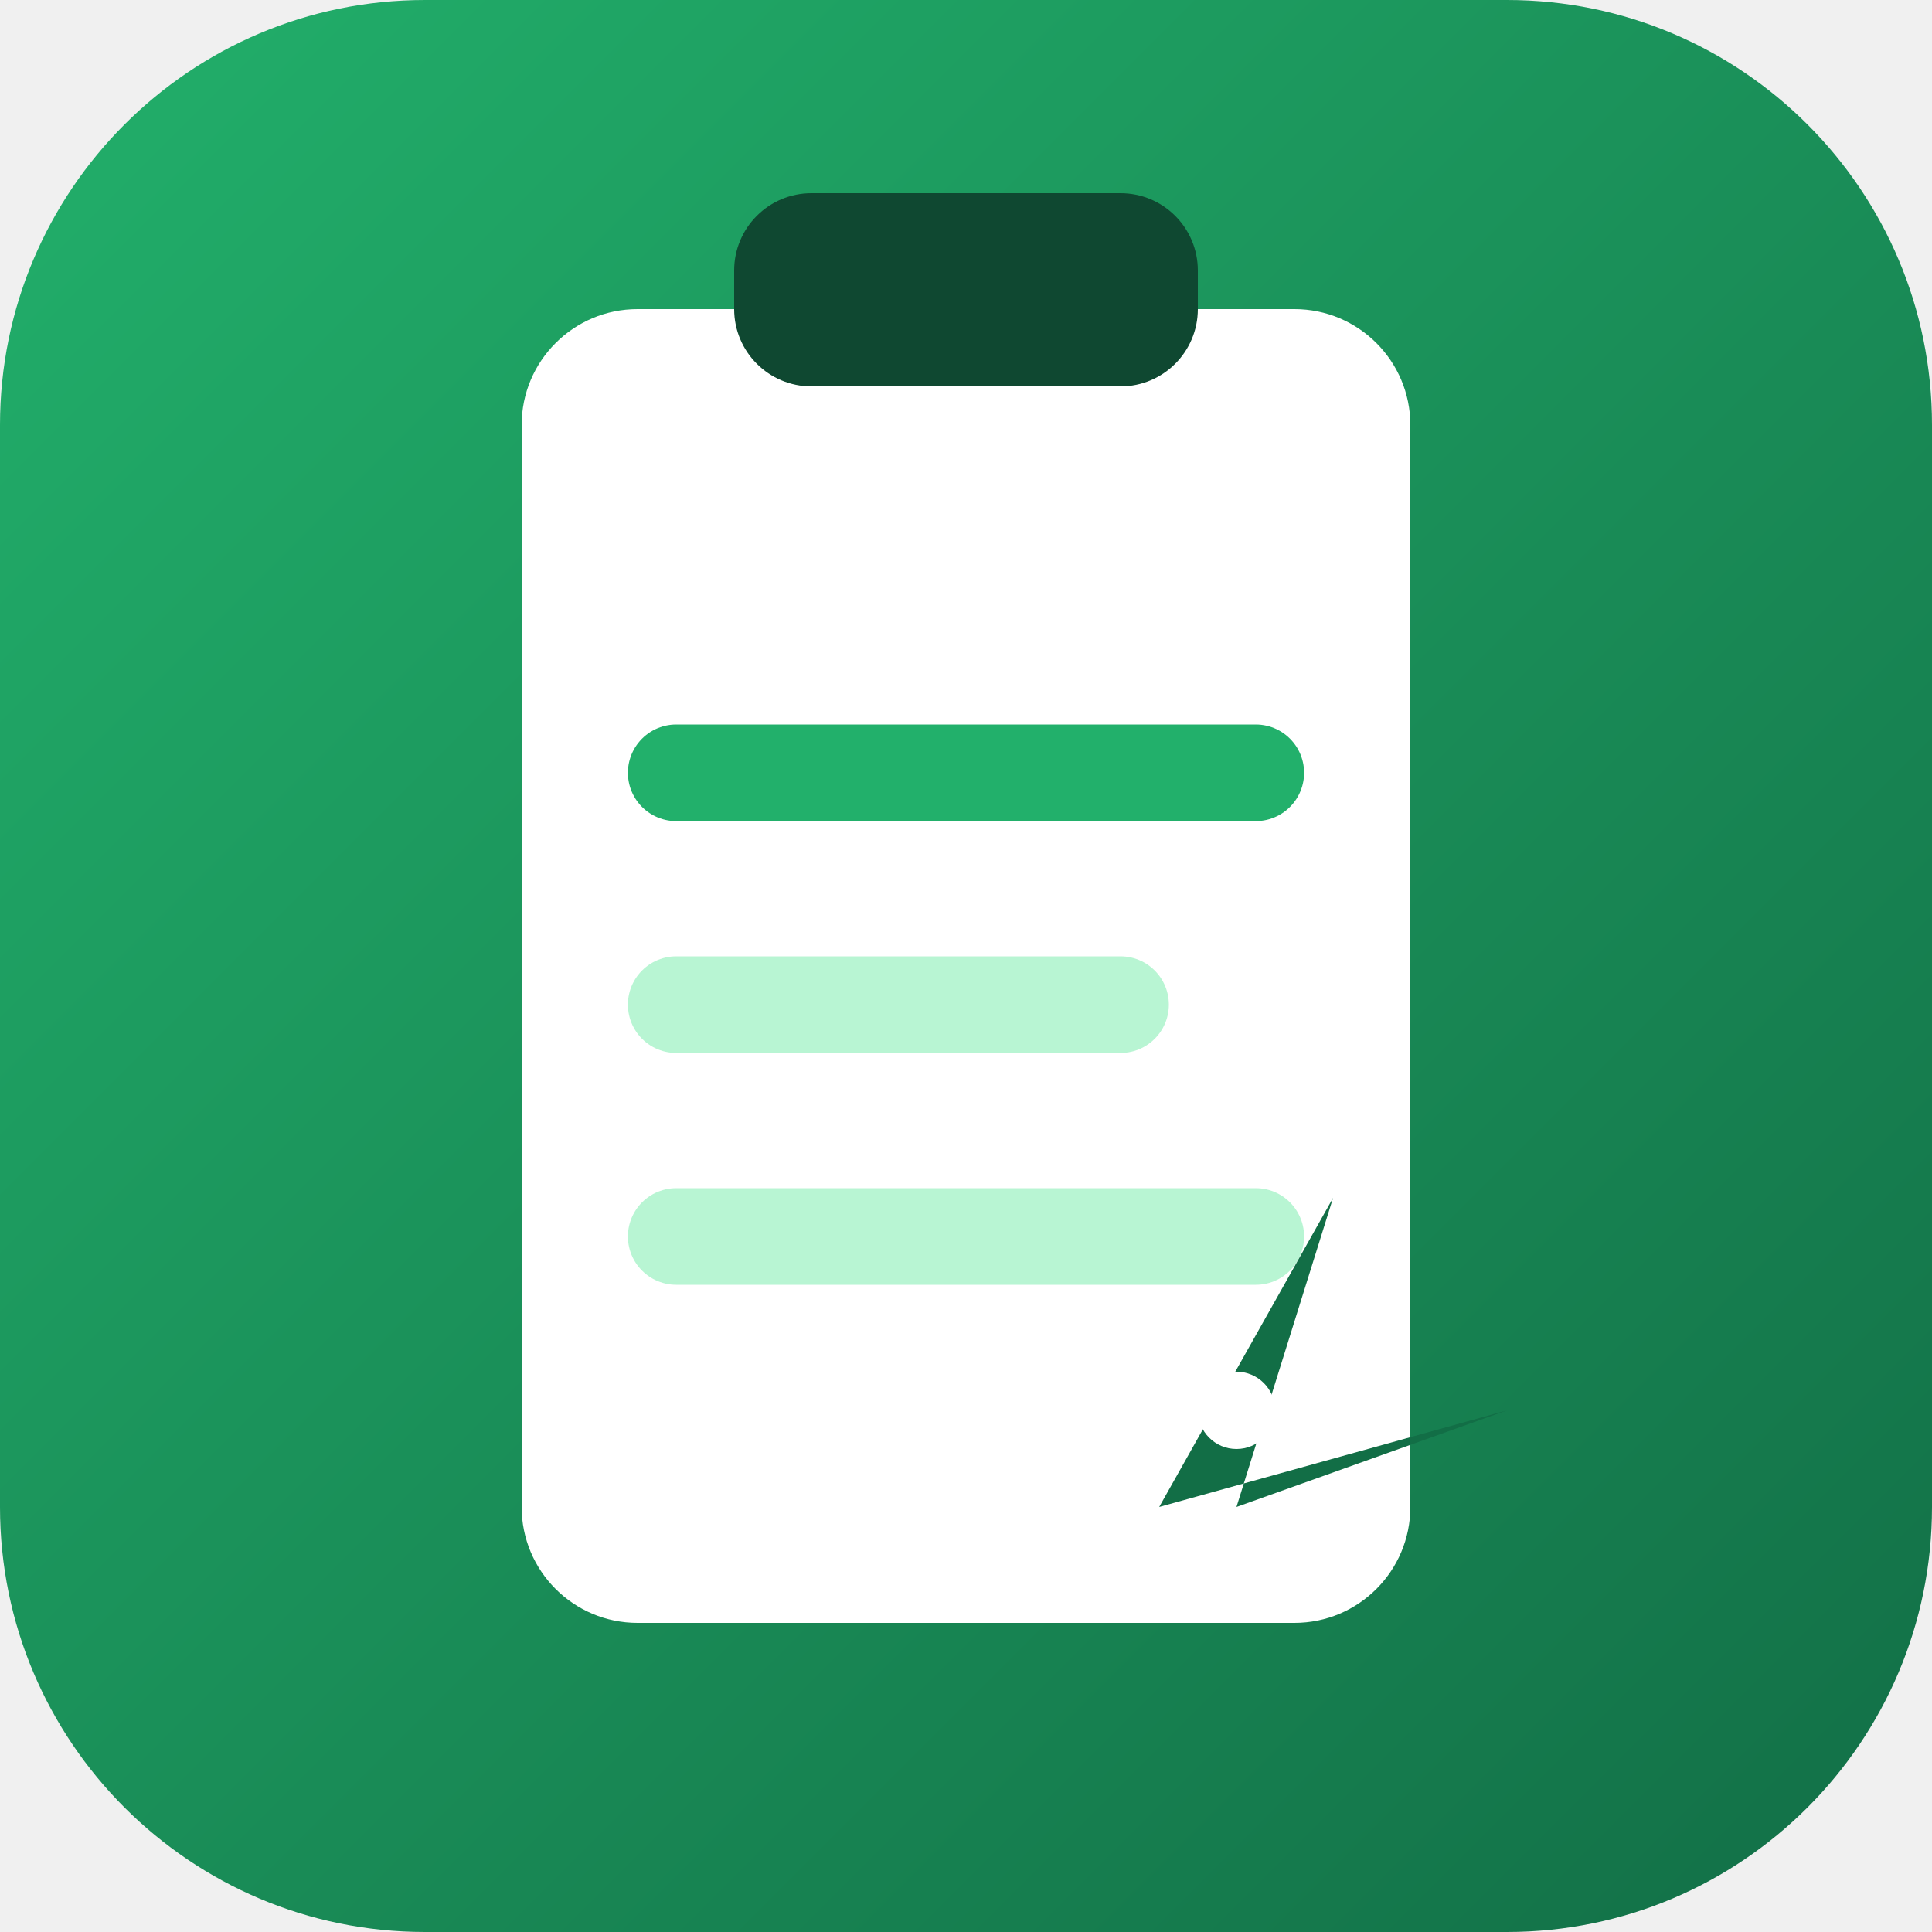
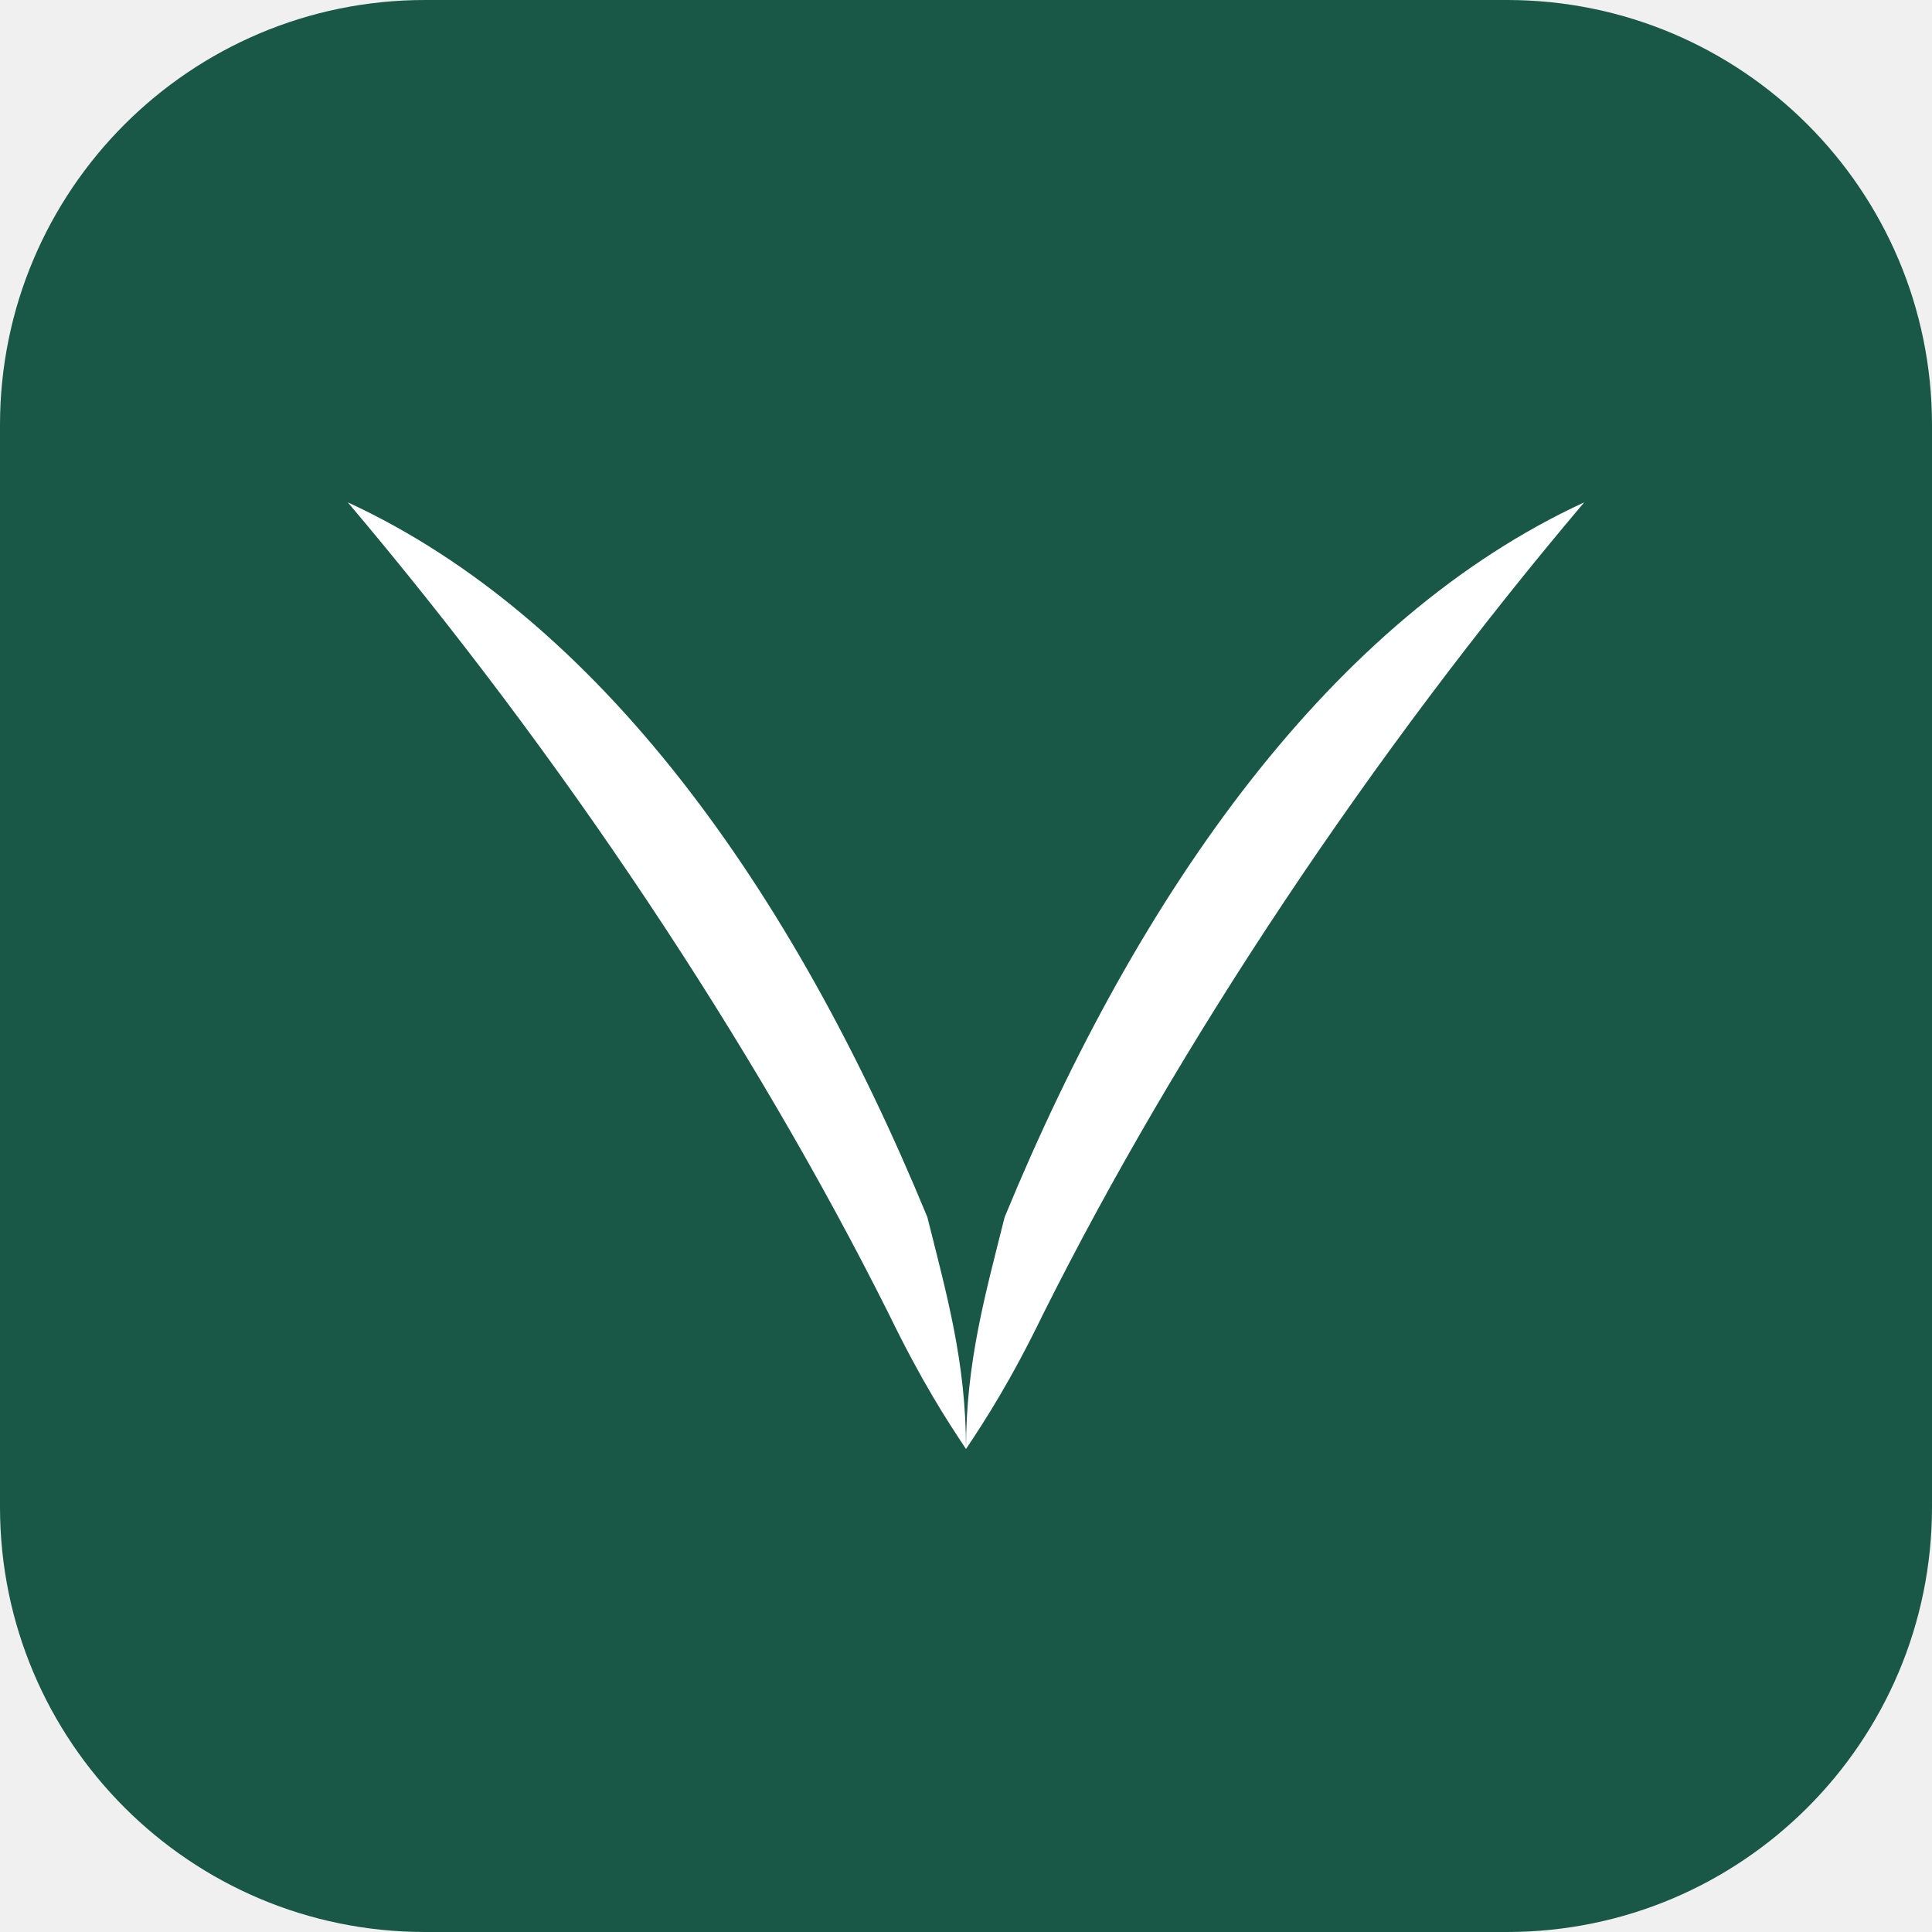
<svg xmlns="http://www.w3.org/2000/svg" viewBox="0 0 100 100">
-   <defs>
-     <linearGradient id="nortesys-mark-gradient" x1="0%" y1="0%" x2="100%" y2="100%">
-       <stop offset="0%" stop-color="#22b06b" />
-       <stop offset="100%" stop-color="#126e46" />
-     </linearGradient>
-   </defs>
-   <rect width="100" height="100" rx="22" fill="url(#nortesys-mark-gradient)" />
-   <rect x="27" y="16" width="46" height="68" rx="6" fill="#FFFFFF" />
-   <rect x="38" y="10" width="24" height="10" rx="4" fill="#0f4831" />
-   <line x1="35" y1="40" x2="65" y2="40" stroke="#22b06b" stroke-width="5" stroke-linecap="round" />
-   <line x1="35" y1="52" x2="58" y2="52" stroke="#b8f5d3" stroke-width="5" stroke-linecap="round" />
-   <line x1="35" y1="64" x2="65" y2="64" stroke="#b8f5d3" stroke-width="5" stroke-linecap="round" />
-   <path d="M60 78 L69 62 L64 78 L78 73 Z" fill="#126e46" />
-   <circle cx="64" cy="73" r="2" fill="#FFFFFF" />
+   <rect width="100" height="100" rx="22" fill="#195746" />
+   <path d="M18 26            C 31 32, 41 46, 48 63            C 49 67, 50 70.5, 50 75            C 50 70.5, 51 67, 52 63            C 59 46, 69 32, 82 26            C 71 39, 61 54, 54 68            C 52.3 71.5, 51 73.5, 50 75            C 49 73.5, 47.7 71.5, 46 68            C 39 54, 29 39, 18 26 Z" fill="#FFFFFF" />
</svg>
